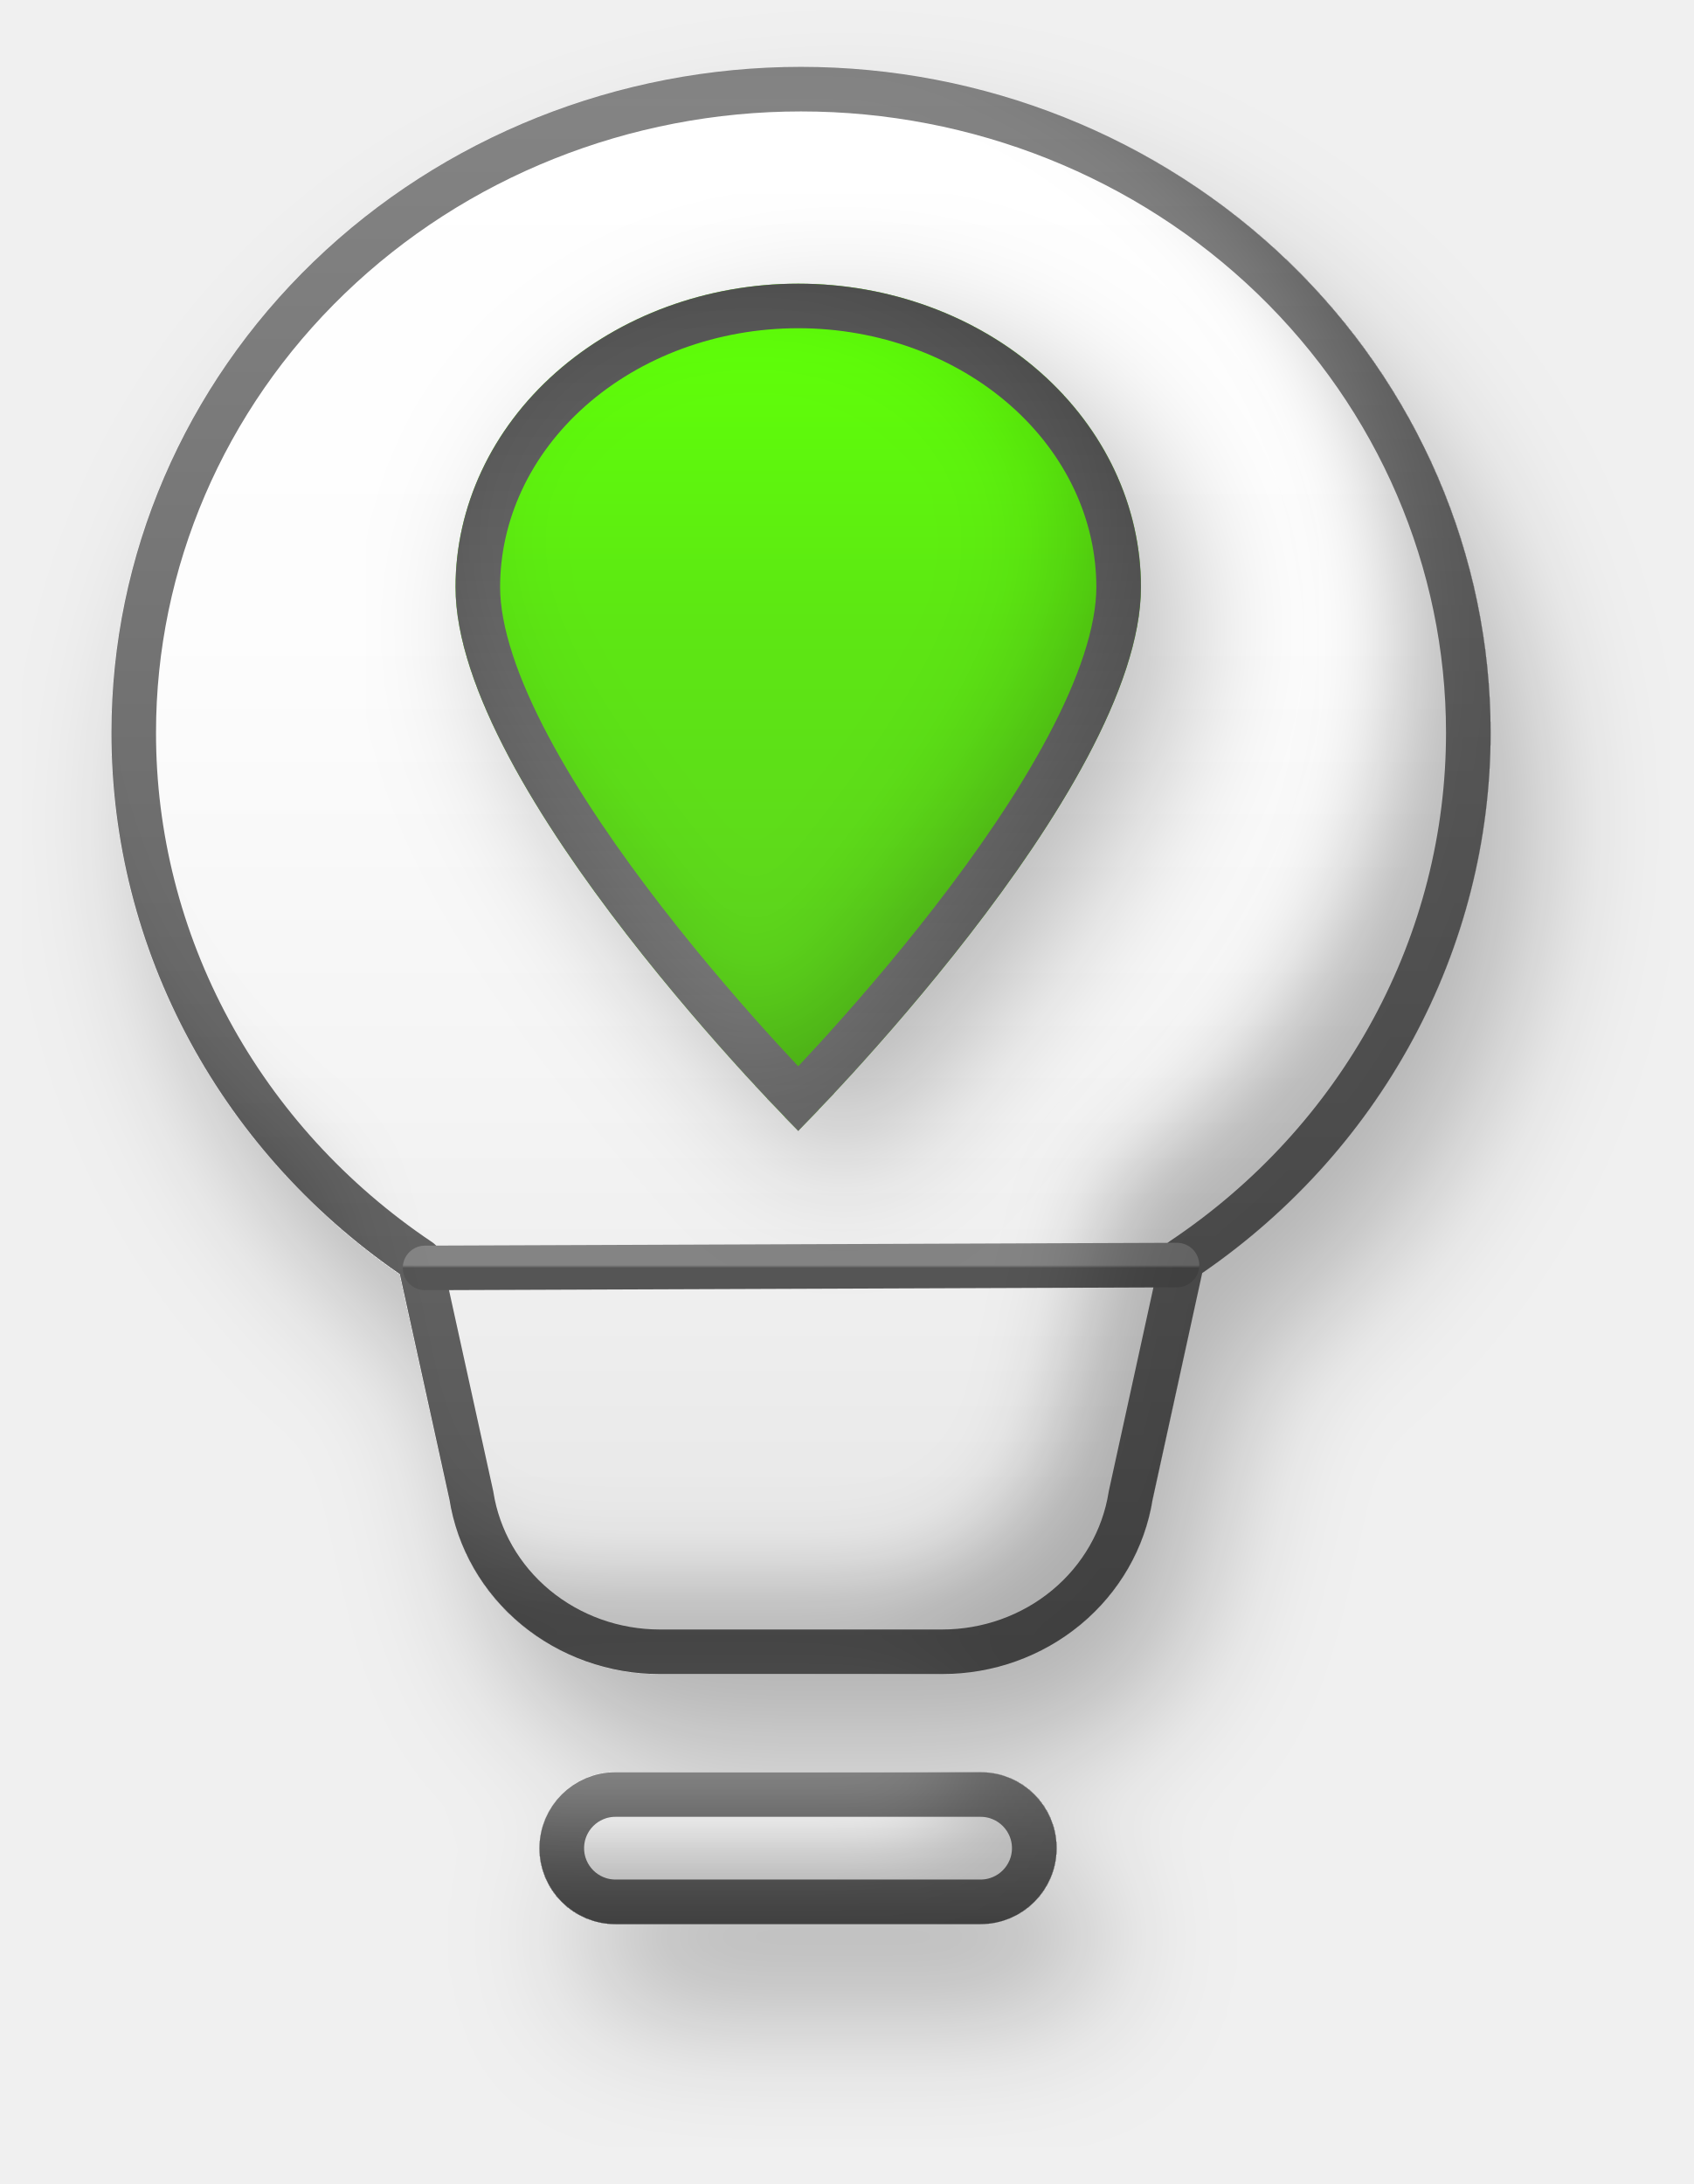
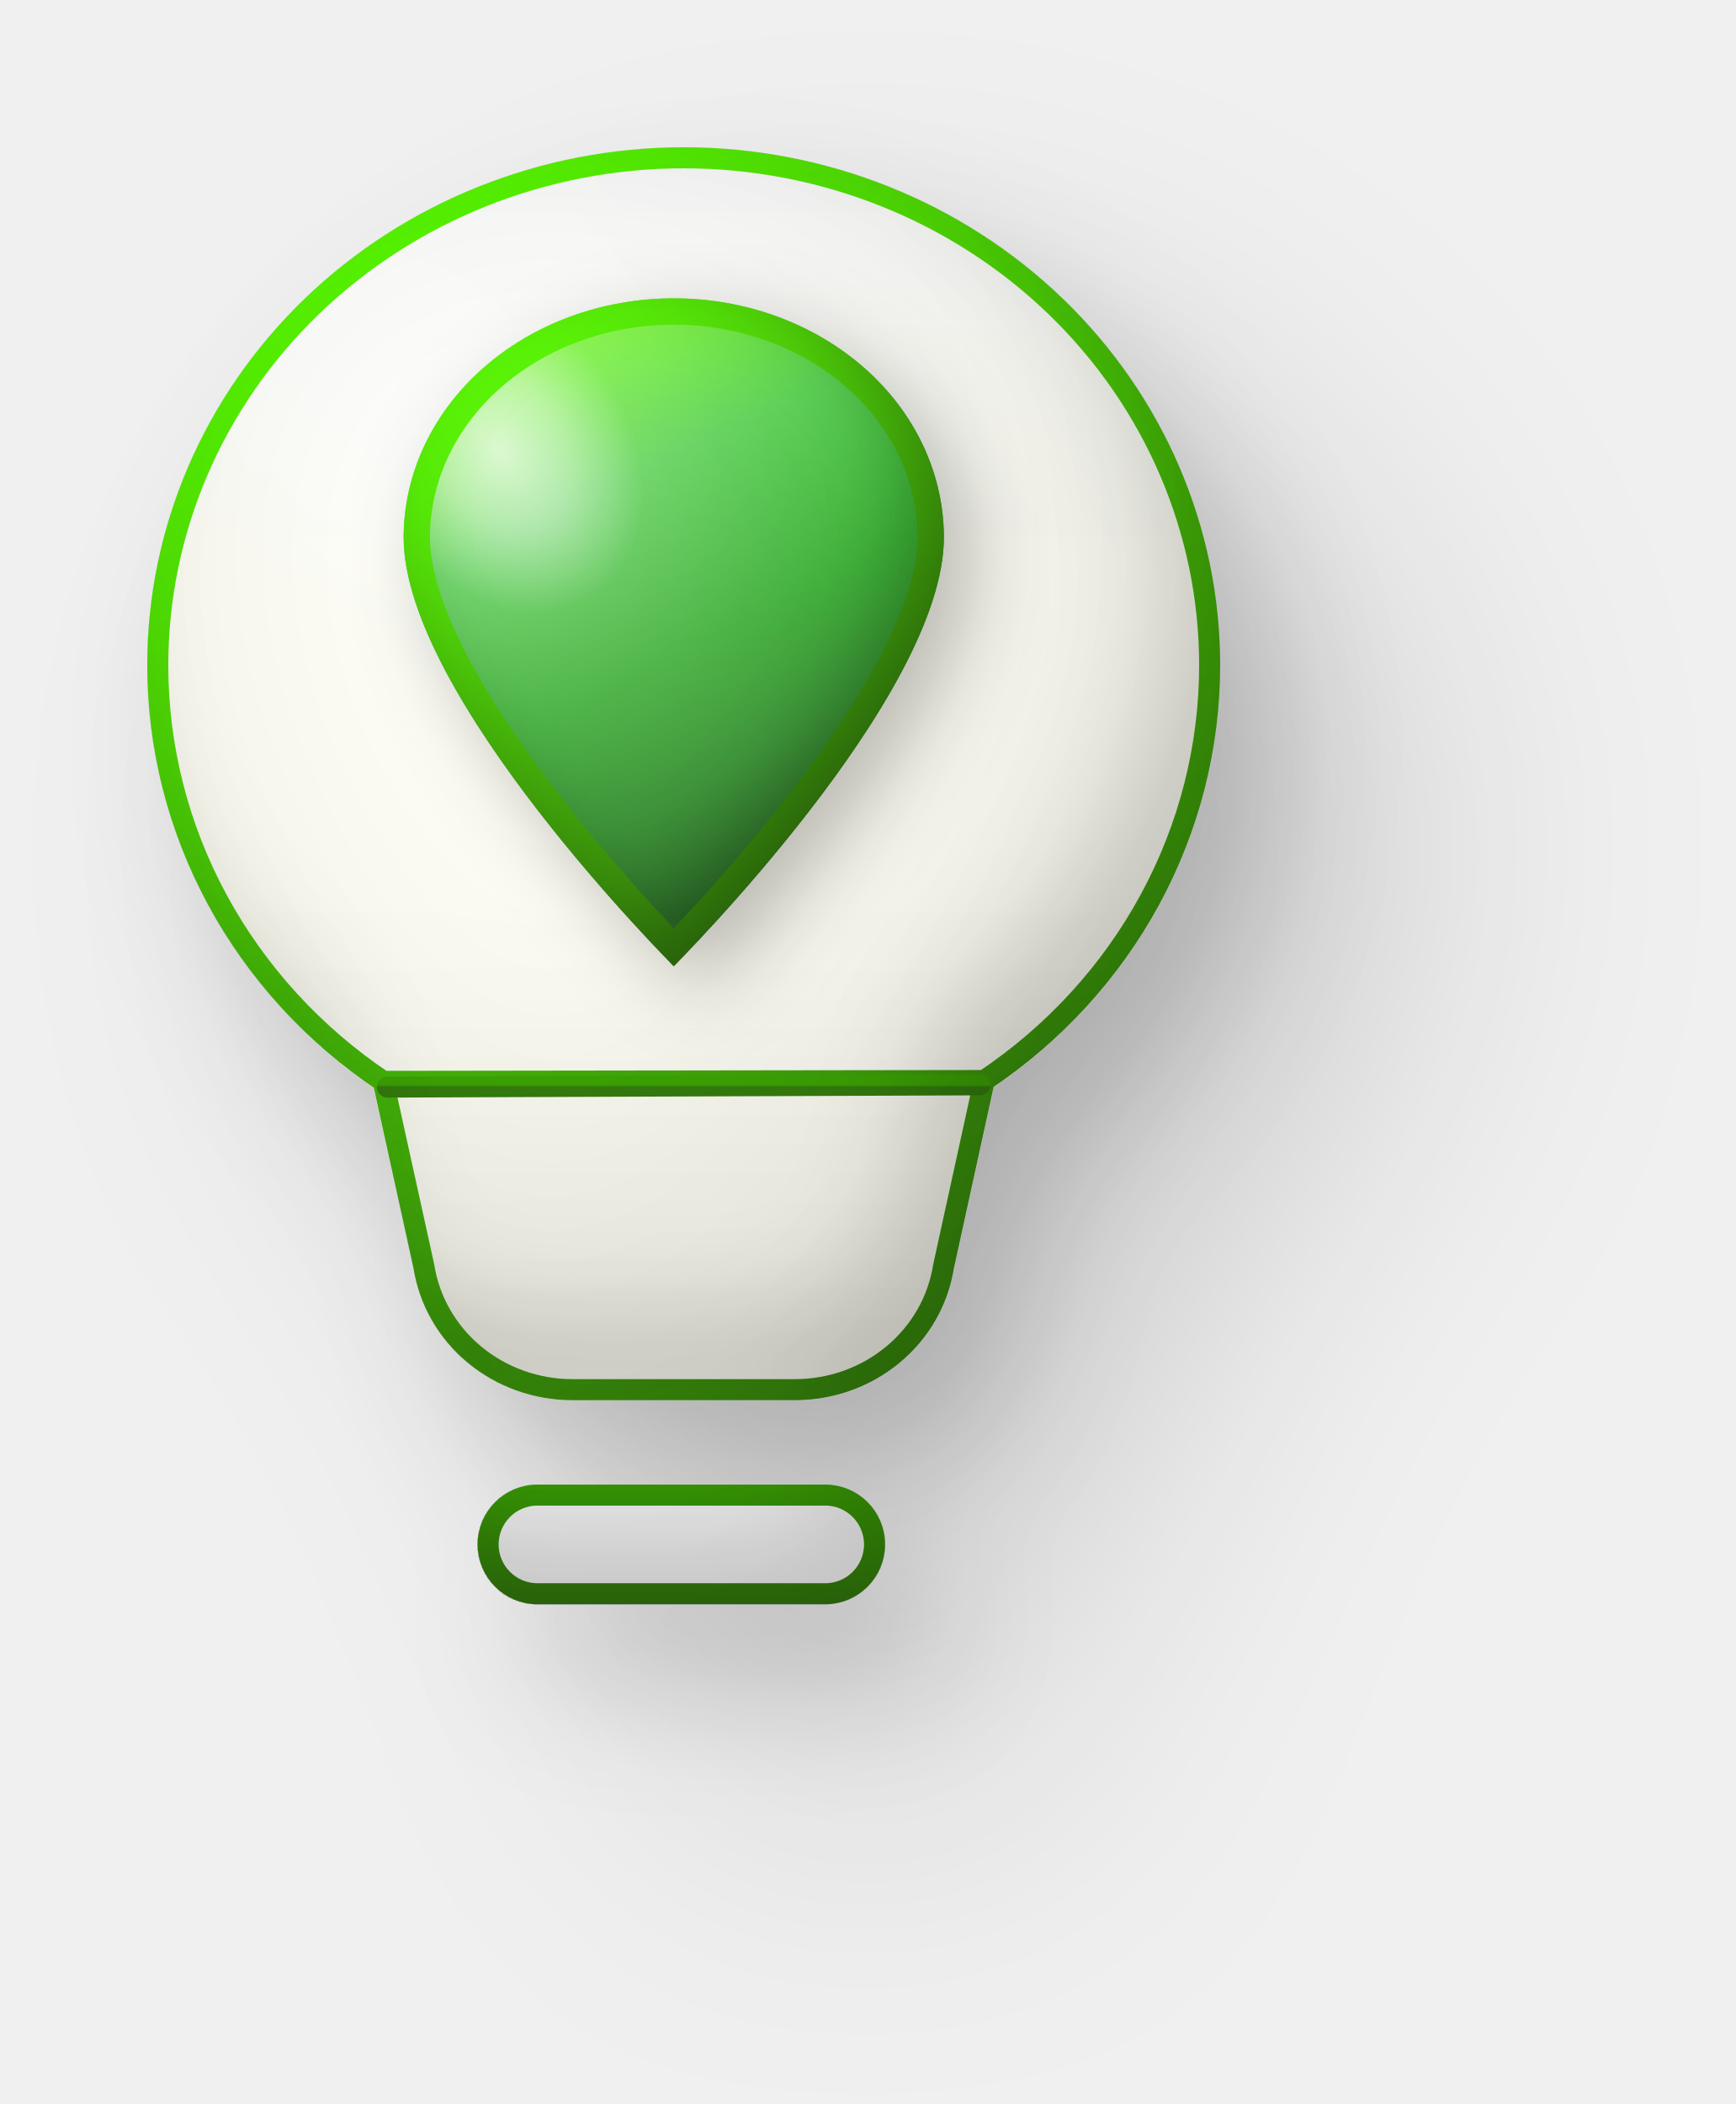
- <svg xmlns="http://www.w3.org/2000/svg" width="38" height="49" viewBox="0 0 38 49" fill="none">
-   <g filter="url(#filter0_di_628_562)">
-     <rect x="12.604" y="40.262" width="10.599" height="2.407" rx="1.204" fill="url(#paint0_linear_628_562)" stroke="url(#paint1_linear_628_562)" />
-     <path d="M3 16.436C3 12.607 4.577 8.935 7.385 6.228C10.192 3.521 14 2 17.97 2C21.941 2 25.748 3.521 28.556 6.228C31.363 8.935 32.941 12.607 32.941 16.436C32.942 18.76 32.36 21.051 31.242 23.11C30.125 25.17 28.506 26.937 26.525 28.261L25.366 33.553C25.212 34.528 24.701 35.419 23.925 36.062C23.15 36.705 22.161 37.059 21.138 37.059H14.803C13.78 37.059 12.791 36.705 12.015 36.062C11.239 35.419 10.728 34.528 10.575 33.553L9.416 28.284C7.434 26.955 5.815 25.184 4.698 23.12C3.581 21.057 2.998 18.764 3 16.436Z" fill="url(#paint2_linear_628_562)" stroke="url(#paint3_linear_628_562)" stroke-linecap="round" stroke-linejoin="round" />
-     <path d="M9.536 28.447L26.405 28.383" stroke="url(#paint4_linear_628_562)" stroke-linecap="round" />
-     <g filter="url(#filter1_di_628_562)">
-       <path d="M17.908 6.365C19.947 6.365 21.902 7.082 23.344 8.358C24.786 9.635 25.596 11.366 25.596 13.171C25.596 17.708 17.908 25.365 17.908 25.365C17.908 25.365 10.221 17.708 10.221 13.171C10.221 11.366 11.03 9.635 12.472 8.358C13.914 7.082 15.869 6.365 17.908 6.365Z" fill="url(#paint5_linear_628_562)" />
-       <path d="M17.909 24.649C17.703 24.435 17.416 24.133 17.076 23.761C16.361 22.979 15.41 21.89 14.46 20.663C13.508 19.434 12.565 18.077 11.863 16.756C11.155 15.423 10.72 14.181 10.72 13.171C10.72 11.519 11.461 9.921 12.803 8.732C14.148 7.542 15.983 6.864 17.908 6.864C19.833 6.864 21.668 7.542 23.012 8.732C24.355 9.921 25.096 11.519 25.096 13.171C25.096 14.181 24.662 15.423 23.953 16.756C23.251 18.077 22.308 19.434 21.356 20.663C20.406 21.89 19.455 22.979 18.74 23.761C18.4 24.133 18.115 24.435 17.909 24.649Z" stroke="url(#paint6_linear_628_562)" />
-     </g>
+ <svg xmlns="http://www.w3.org/2000/svg" width="66" height="80" viewBox="0 0 66 80" fill="none">
+   <g filter="url(#filter0_ddii_722_108)">
+     <rect x="18.562" y="56.847" width="14.695" height="3.752" rx="1.876" fill="white" stroke="url(#paint0_linear_722_108)" stroke-width="0.8" />
+     <path d="M6 25.287C6 20.172 8.107 15.266 11.858 11.649C15.609 8.032 20.696 6 26 6C31.304 6 36.391 8.032 40.142 11.649C43.893 15.266 46 20.172 46 25.287C46.002 28.392 45.224 31.452 43.731 34.203C42.238 36.955 40.075 39.316 37.429 41.085L35.88 48.155C35.675 49.458 34.992 50.648 33.956 51.507C32.92 52.366 31.598 52.839 30.231 52.839H21.769C20.402 52.839 19.08 52.366 18.044 51.507C17.008 50.648 16.325 49.458 16.12 48.155L14.571 41.116C11.924 39.341 9.761 36.974 8.268 34.217C6.776 31.46 5.997 28.396 6 25.287Z" fill="url(#paint1_linear_722_108)" />
+     <path d="M6 25.287C6 20.172 8.107 15.266 11.858 11.649C15.609 8.032 20.696 6 26 6C31.304 6 36.391 8.032 40.142 11.649C43.893 15.266 46 20.172 46 25.287C46.002 28.392 45.224 31.452 43.731 34.203C42.238 36.955 40.075 39.316 37.429 41.085L35.88 48.155C35.675 49.458 34.992 50.648 33.956 51.507C32.92 52.366 31.598 52.839 30.231 52.839H21.769C20.402 52.839 19.08 52.366 18.044 51.507C17.008 50.648 16.325 49.458 16.12 48.155L14.571 41.116C11.924 39.341 9.761 36.974 8.268 34.217C6.776 31.46 5.997 28.396 6 25.287Z" fill="url(#paint2_radial_722_108)" />
+     <path d="M37.429 41.085C40.075 39.316 42.238 36.955 43.731 34.203C45.224 31.452 46.002 28.392 46 25.287C46 20.172 43.893 15.266 40.142 11.649C36.391 8.032 31.304 6 26 6C20.696 6 15.609 8.032 11.858 11.649C8.107 15.266 6 20.172 6 25.287C5.997 28.396 6.776 31.46 8.268 34.217C9.761 36.974 11.924 39.341 14.571 41.116M37.429 41.085L35.88 48.155C35.675 49.458 34.992 50.648 33.956 51.507C32.92 52.366 31.598 52.839 30.231 52.839H21.769C20.402 52.839 19.08 52.366 18.044 51.507C17.008 50.648 16.325 49.458 16.12 48.155L14.571 41.116M37.429 41.085L14.571 41.116" stroke="url(#paint3_linear_722_108)" stroke-width="0.8" stroke-linecap="round" stroke-linejoin="round" />
+     <path d="M14.732 41.334L37.268 41.248" stroke="url(#paint4_linear_722_108)" stroke-width="0.8" stroke-linecap="round" />
+   </g>
+   <g filter="url(#filter1_di_722_108)">
+     <path d="M25.622 11.344C28.346 11.344 30.958 12.302 32.884 14.007C34.81 15.712 35.892 18.025 35.892 20.437C35.892 26.499 25.622 36.728 25.622 36.728C25.622 36.728 15.352 26.499 15.352 20.437C15.352 18.025 16.434 15.712 18.36 14.007C20.286 12.302 22.898 11.344 25.622 11.344Z" fill="url(#paint5_linear_722_108)" />
+     <path d="M25.622 11.344C28.346 11.344 30.958 12.302 32.884 14.007C34.81 15.712 35.892 18.025 35.892 20.437C35.892 26.499 25.622 36.728 25.622 36.728C25.622 36.728 15.352 26.499 15.352 20.437C15.352 18.025 16.434 15.712 18.36 14.007C20.286 12.302 22.898 11.344 25.622 11.344Z" fill="url(#paint6_radial_722_108)" />
+     <path d="M25.541 35.931C25.263 35.642 24.865 35.221 24.387 34.698C23.43 33.651 22.156 32.194 20.883 30.55C19.608 28.904 18.343 27.082 17.398 25.305C16.448 23.516 15.851 21.828 15.851 20.436C15.851 18.178 16.864 15.998 18.691 14.381C20.52 12.762 23.012 11.844 25.622 11.844C28.231 11.844 30.724 12.762 32.553 14.381C34.38 15.998 35.392 18.178 35.392 20.436C35.392 21.828 34.797 23.516 33.846 25.305C32.902 27.082 31.637 28.904 30.362 30.55C29.089 32.194 27.815 33.651 26.858 34.698C26.38 35.221 25.981 35.642 25.703 35.931C25.675 35.96 25.648 35.988 25.622 36.015C25.596 35.988 25.569 35.96 25.541 35.931Z" stroke="url(#paint7_linear_722_108)" />
  </g>
  <defs>
-     <filter id="filter0_di_628_562" x="0.5" y="-0.5" width="36.941" height="48.67" filterUnits="userSpaceOnUse" color-interpolation-filters="sRGB">
+     <filter id="filter0_ddii_722_108" x="0.6" y="0.6" width="64.8" height="79.4" filterUnits="userSpaceOnUse" color-interpolation-filters="sRGB">
      <feFlood flood-opacity="0" result="BackgroundImageFix" />
      <feColorMatrix in="SourceAlpha" type="matrix" values="0 0 0 0 0 0 0 0 0 0 0 0 0 0 0 0 0 0 127 0" result="hardAlpha" />
-       <feOffset dx="1" dy="2" />
-       <feGaussianBlur stdDeviation="1.5" />
+       <feOffset dx="2" dy="3" />
+       <feGaussianBlur stdDeviation="2.5" />
      <feComposite in2="hardAlpha" operator="out" />
-       <feColorMatrix type="matrix" values="0 0 0 0 0 0 0 0 0 0 0 0 0 0 0 0 0 0 0.25 0" />
-       <feBlend mode="normal" in2="BackgroundImageFix" result="effect1_dropShadow_628_562" />
-       <feBlend mode="normal" in="SourceGraphic" in2="effect1_dropShadow_628_562" result="shape" />
+       <feColorMatrix type="matrix" values="0 0 0 0 0 0 0 0 0 0 0 0 0 0 0 0 0 0 0.15 0" />
+       <feBlend mode="normal" in2="BackgroundImageFix" result="effect1_dropShadow_722_108" />
      <feColorMatrix in="SourceAlpha" type="matrix" values="0 0 0 0 0 0 0 0 0 0 0 0 0 0 0 0 0 0 127 0" result="hardAlpha" />
-       <feOffset dx="-2" dy="-2" />
-       <feGaussianBlur stdDeviation="1" />
+       <feOffset dx="7" dy="7" />
+       <feGaussianBlur stdDeviation="6" />
+       <feComposite in2="hardAlpha" operator="out" />
+       <feColorMatrix type="matrix" values="0 0 0 0 0 0 0 0 0 0 0 0 0 0 0 0 0 0 0.15 0" />
+       <feBlend mode="normal" in2="effect1_dropShadow_722_108" result="effect2_dropShadow_722_108" />
+       <feBlend mode="normal" in="SourceGraphic" in2="effect2_dropShadow_722_108" result="shape" />
+       <feColorMatrix in="SourceAlpha" type="matrix" values="0 0 0 0 0 0 0 0 0 0 0 0 0 0 0 0 0 0 127 0" result="hardAlpha" />
+       <feOffset dx="-5" dy="-5" />
+       <feGaussianBlur stdDeviation="10.5" />
      <feComposite in2="hardAlpha" operator="arithmetic" k2="-1" k3="1" />
-       <feColorMatrix type="matrix" values="0 0 0 0 0 0 0 0 0 0 0 0 0 0 0 0 0 0 0.25 0" />
-       <feBlend mode="normal" in2="shape" result="effect2_innerShadow_628_562" />
+       <feColorMatrix type="matrix" values="0 0 0 0 0 0 0 0 0 0 0 0 0 0 0 0 0 0 0.1 0" />
+       <feBlend mode="normal" in2="shape" result="effect3_innerShadow_722_108" />
+       <feColorMatrix in="SourceAlpha" type="matrix" values="0 0 0 0 0 0 0 0 0 0 0 0 0 0 0 0 0 0 127 0" result="hardAlpha" />
+       <feOffset dx="-2" dy="-3" />
+       <feGaussianBlur stdDeviation="2" />
+       <feComposite in2="hardAlpha" operator="arithmetic" k2="-1" k3="1" />
+       <feColorMatrix type="matrix" values="0 0 0 0 0 0 0 0 0 0 0 0 0 0 0 0 0 0 0.15 0" />
+       <feBlend mode="normal" in2="effect3_innerShadow_722_108" result="effect4_innerShadow_722_108" />
    </filter>
-     <filter id="filter1_di_628_562" x="8.221" y="4.365" width="21.375" height="25" filterUnits="userSpaceOnUse" color-interpolation-filters="sRGB">
+     <filter id="filter1_di_722_108" x="13.352" y="9.344" width="26.541" height="31.385" filterUnits="userSpaceOnUse" color-interpolation-filters="sRGB">
      <feFlood flood-opacity="0" result="BackgroundImageFix" />
      <feColorMatrix in="SourceAlpha" type="matrix" values="0 0 0 0 0 0 0 0 0 0 0 0 0 0 0 0 0 0 127 0" result="hardAlpha" />
      <feOffset dx="1" dy="1" />
      <feGaussianBlur stdDeviation="1.5" />
      <feComposite in2="hardAlpha" operator="out" />
      <feColorMatrix type="matrix" values="0 0 0 0 0 0 0 0 0 0 0 0 0 0 0 0 0 0 0.25 0" />
-       <feBlend mode="normal" in2="BackgroundImageFix" result="effect1_dropShadow_628_562" />
-       <feBlend mode="normal" in="SourceGraphic" in2="effect1_dropShadow_628_562" result="shape" />
+       <feBlend mode="normal" in2="BackgroundImageFix" result="effect1_dropShadow_722_108" />
+       <feBlend mode="normal" in="SourceGraphic" in2="effect1_dropShadow_722_108" result="shape" />
      <feColorMatrix in="SourceAlpha" type="matrix" values="0 0 0 0 0 0 0 0 0 0 0 0 0 0 0 0 0 0 127 0" result="hardAlpha" />
      <feOffset dx="-1" dy="-1" />
      <feGaussianBlur stdDeviation="1.5" />
      <feComposite in2="hardAlpha" operator="arithmetic" k2="-1" k3="1" />
      <feColorMatrix type="matrix" values="0 0 0 0 0 0 0 0 0 0 0 0 0 0 0 0 0 0 0.25 0" />
-       <feBlend mode="normal" in2="shape" result="effect2_innerShadow_628_562" />
+       <feBlend mode="normal" in2="shape" result="effect2_innerShadow_722_108" />
    </filter>
-     <linearGradient id="paint0_linear_628_562" x1="17.903" y1="39.762" x2="17.903" y2="43.169" gradientUnits="userSpaceOnUse">
-       <stop stop-color="white" />
-       <stop offset="0.346" stop-color="#FDFDFD" />
-       <stop offset="0.65" stop-color="#F4F4F4" />
-       <stop offset="0.9" stop-color="#E9E9E9" />
+     <linearGradient id="paint0_linear_722_108" x1="25.91" y1="56.447" x2="25.91" y2="61" gradientUnits="userSpaceOnUse">
+       <stop stop-color="#3BA303" />
+       <stop offset="1" stop-color="#347C0D" />
    </linearGradient>
-     <linearGradient id="paint1_linear_628_562" x1="17.903" y1="39.762" x2="17.903" y2="43.169" gradientUnits="userSpaceOnUse">
-       <stop stop-color="#848484" />
-       <stop offset="1" stop-color="#555555" />
+     <linearGradient id="paint1_linear_722_108" x1="26" y1="6" x2="26" y2="52.839" gradientUnits="userSpaceOnUse">
+       <stop stop-color="#FAFAFA" />
+       <stop offset="0.351" stop-color="#FEFEF1" />
+       <stop offset="0.601" stop-color="#FEFEF1" />
+       <stop offset="1" stop-color="#EDEDE2" />
    </linearGradient>
-     <linearGradient id="paint2_linear_628_562" x1="17.97" y1="2" x2="17.97" y2="37.059" gradientUnits="userSpaceOnUse">
-       <stop stop-color="white" />
-       <stop offset="0.346" stop-color="#FDFDFD" />
-       <stop offset="0.65" stop-color="#F4F4F4" />
-       <stop offset="0.9" stop-color="#E9E9E9" />
+     <radialGradient id="paint2_radial_722_108" cx="0" cy="0" r="1" gradientUnits="userSpaceOnUse" gradientTransform="translate(16.0198 15.1022) rotate(51.4025) scale(48.1842 36.7411)">
+       <stop stop-color="white" stop-opacity="0.8" />
+       <stop offset="0.142" stop-color="white" stop-opacity="0.6" />
+       <stop offset="0.288" stop-color="white" stop-opacity="0.3" />
+       <stop offset="0.62" stop-color="white" stop-opacity="0.2" />
+       <stop offset="0.839" stop-color="white" stop-opacity="0.15" />
+       <stop offset="1" stop-color="white" stop-opacity="0.35" />
+     </radialGradient>
+     <linearGradient id="paint3_linear_722_108" x1="8.672" y1="8.672" x2="37.397" y2="54.096" gradientUnits="userSpaceOnUse">
+       <stop stop-color="#59FF00" />
+       <stop offset="1" stop-color="#347C0D" />
    </linearGradient>
-     <linearGradient id="paint3_linear_628_562" x1="17.97" y1="2" x2="17.97" y2="37.059" gradientUnits="userSpaceOnUse">
-       <stop stop-color="#848484" />
-       <stop offset="1" stop-color="#555555" />
+     <linearGradient id="paint4_linear_722_108" x1="26" y1="41.248" x2="26" y2="41.334" gradientUnits="userSpaceOnUse">
+       <stop stop-color="#3BA303" />
+       <stop offset="1" stop-color="#347C0D" />
    </linearGradient>
-     <linearGradient id="paint4_linear_628_562" x1="17.97" y1="28.383" x2="17.97" y2="28.447" gradientUnits="userSpaceOnUse">
-       <stop stop-color="#848484" />
-       <stop offset="1" stop-color="#555555" />
+     <linearGradient id="paint5_linear_722_108" x1="18" y1="14.664" x2="28" y2="35.164" gradientUnits="userSpaceOnUse">
+       <stop stop-color="#5AF307" />
+       <stop offset="0.25" stop-color="#37C52E" />
+       <stop offset="0.55" stop-color="#169D0E" />
+       <stop offset="0.75" stop-color="#127D0B" />
+       <stop offset="1" stop-color="#044800" />
    </linearGradient>
-     <linearGradient id="paint5_linear_628_562" x1="17.97" y1="7.988" x2="17.97" y2="26.326" gradientUnits="userSpaceOnUse">
-       <stop stop-color="#5FFF09" />
-       <stop offset="0.322" stop-color="#5DE713" />
-       <stop offset="0.688" stop-color="#5ED81C" />
-     </linearGradient>
-     <linearGradient id="paint6_linear_628_562" x1="17.908" y1="25.365" x2="17.908" y2="6.365" gradientUnits="userSpaceOnUse">
-       <stop stop-color="#848484" />
-       <stop offset="1" stop-color="#555555" />
+     <radialGradient id="paint6_radial_722_108" cx="0" cy="0" r="1" gradientUnits="userSpaceOnUse" gradientTransform="translate(19 17.1641) rotate(58.3925) scale(22.8965 17.2279)">
+       <stop stop-color="white" stop-opacity="0.8" />
+       <stop offset="0.142" stop-color="white" stop-opacity="0.6" />
+       <stop offset="0.288" stop-color="white" stop-opacity="0.3" />
+       <stop offset="0.62" stop-color="white" stop-opacity="0.2" />
+       <stop offset="0.839" stop-color="white" stop-opacity="0.15" />
+       <stop offset="1" stop-color="white" stop-opacity="0.35" />
+     </radialGradient>
+     <linearGradient id="paint7_linear_722_108" x1="17.356" y1="14.016" x2="32.72" y2="32.052" gradientUnits="userSpaceOnUse">
+       <stop stop-color="#5EFF07" />
+       <stop offset="1" stop-color="#347C0D" />
    </linearGradient>
  </defs>
</svg>
